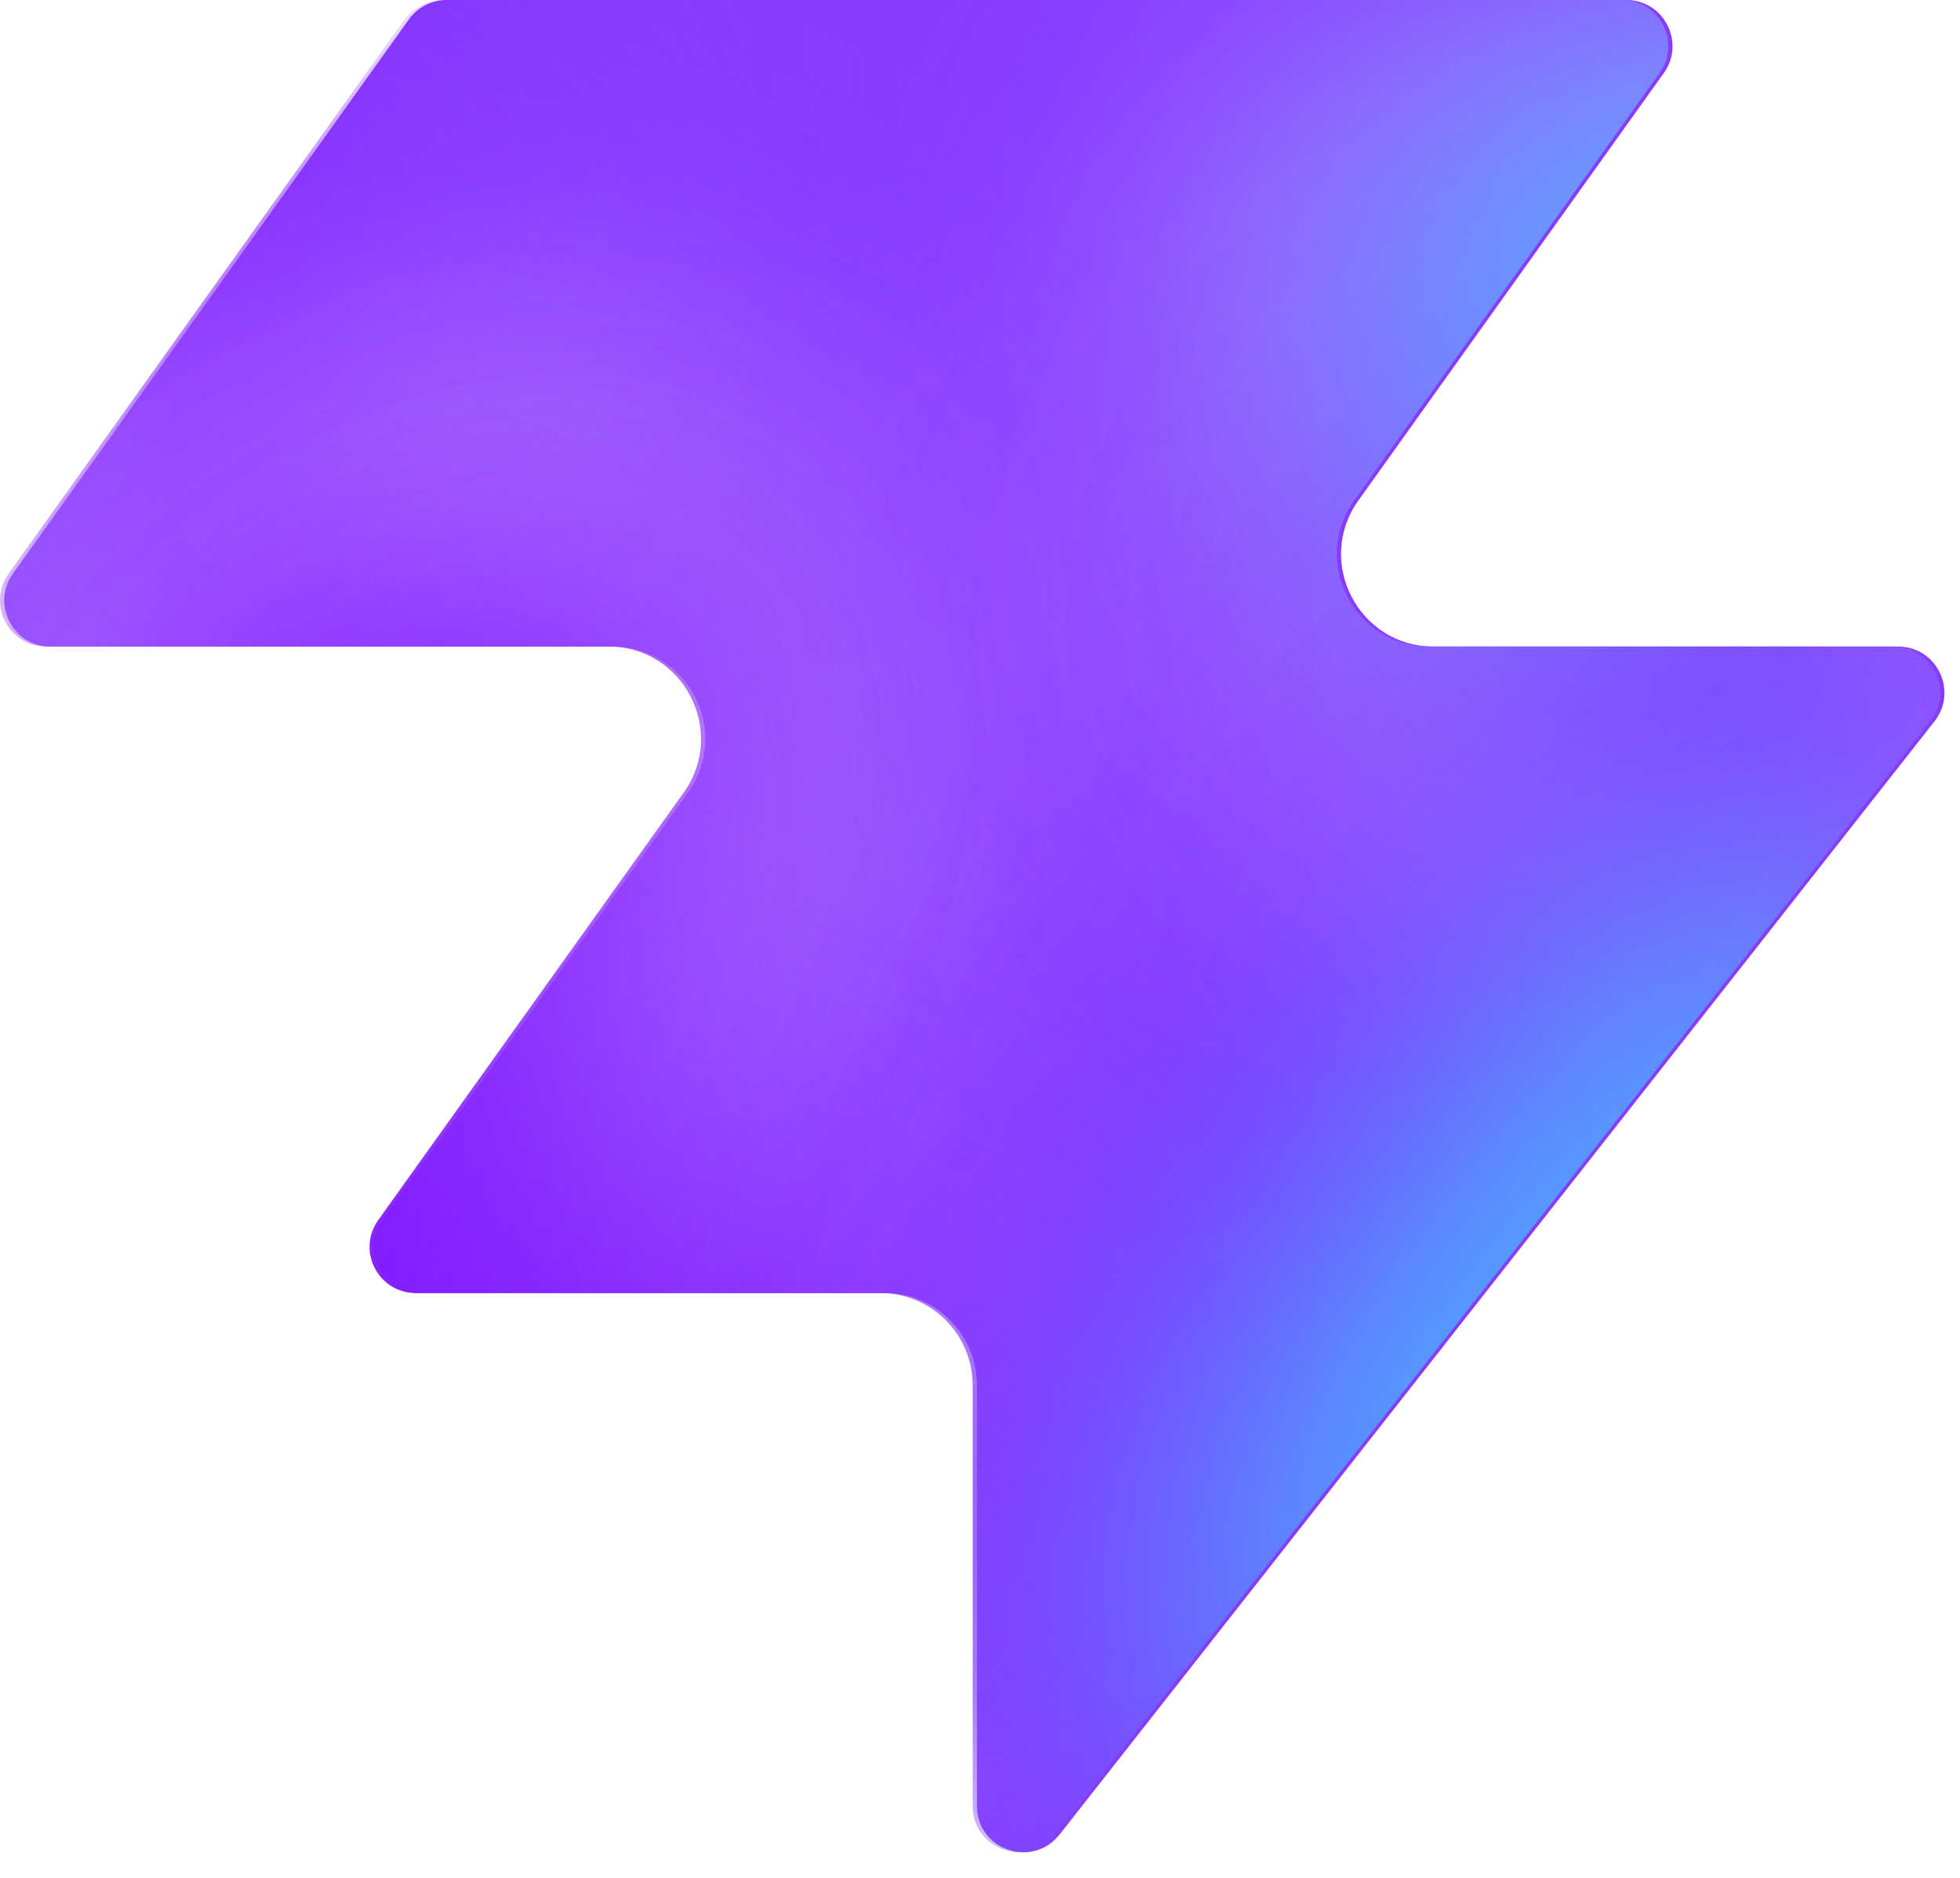
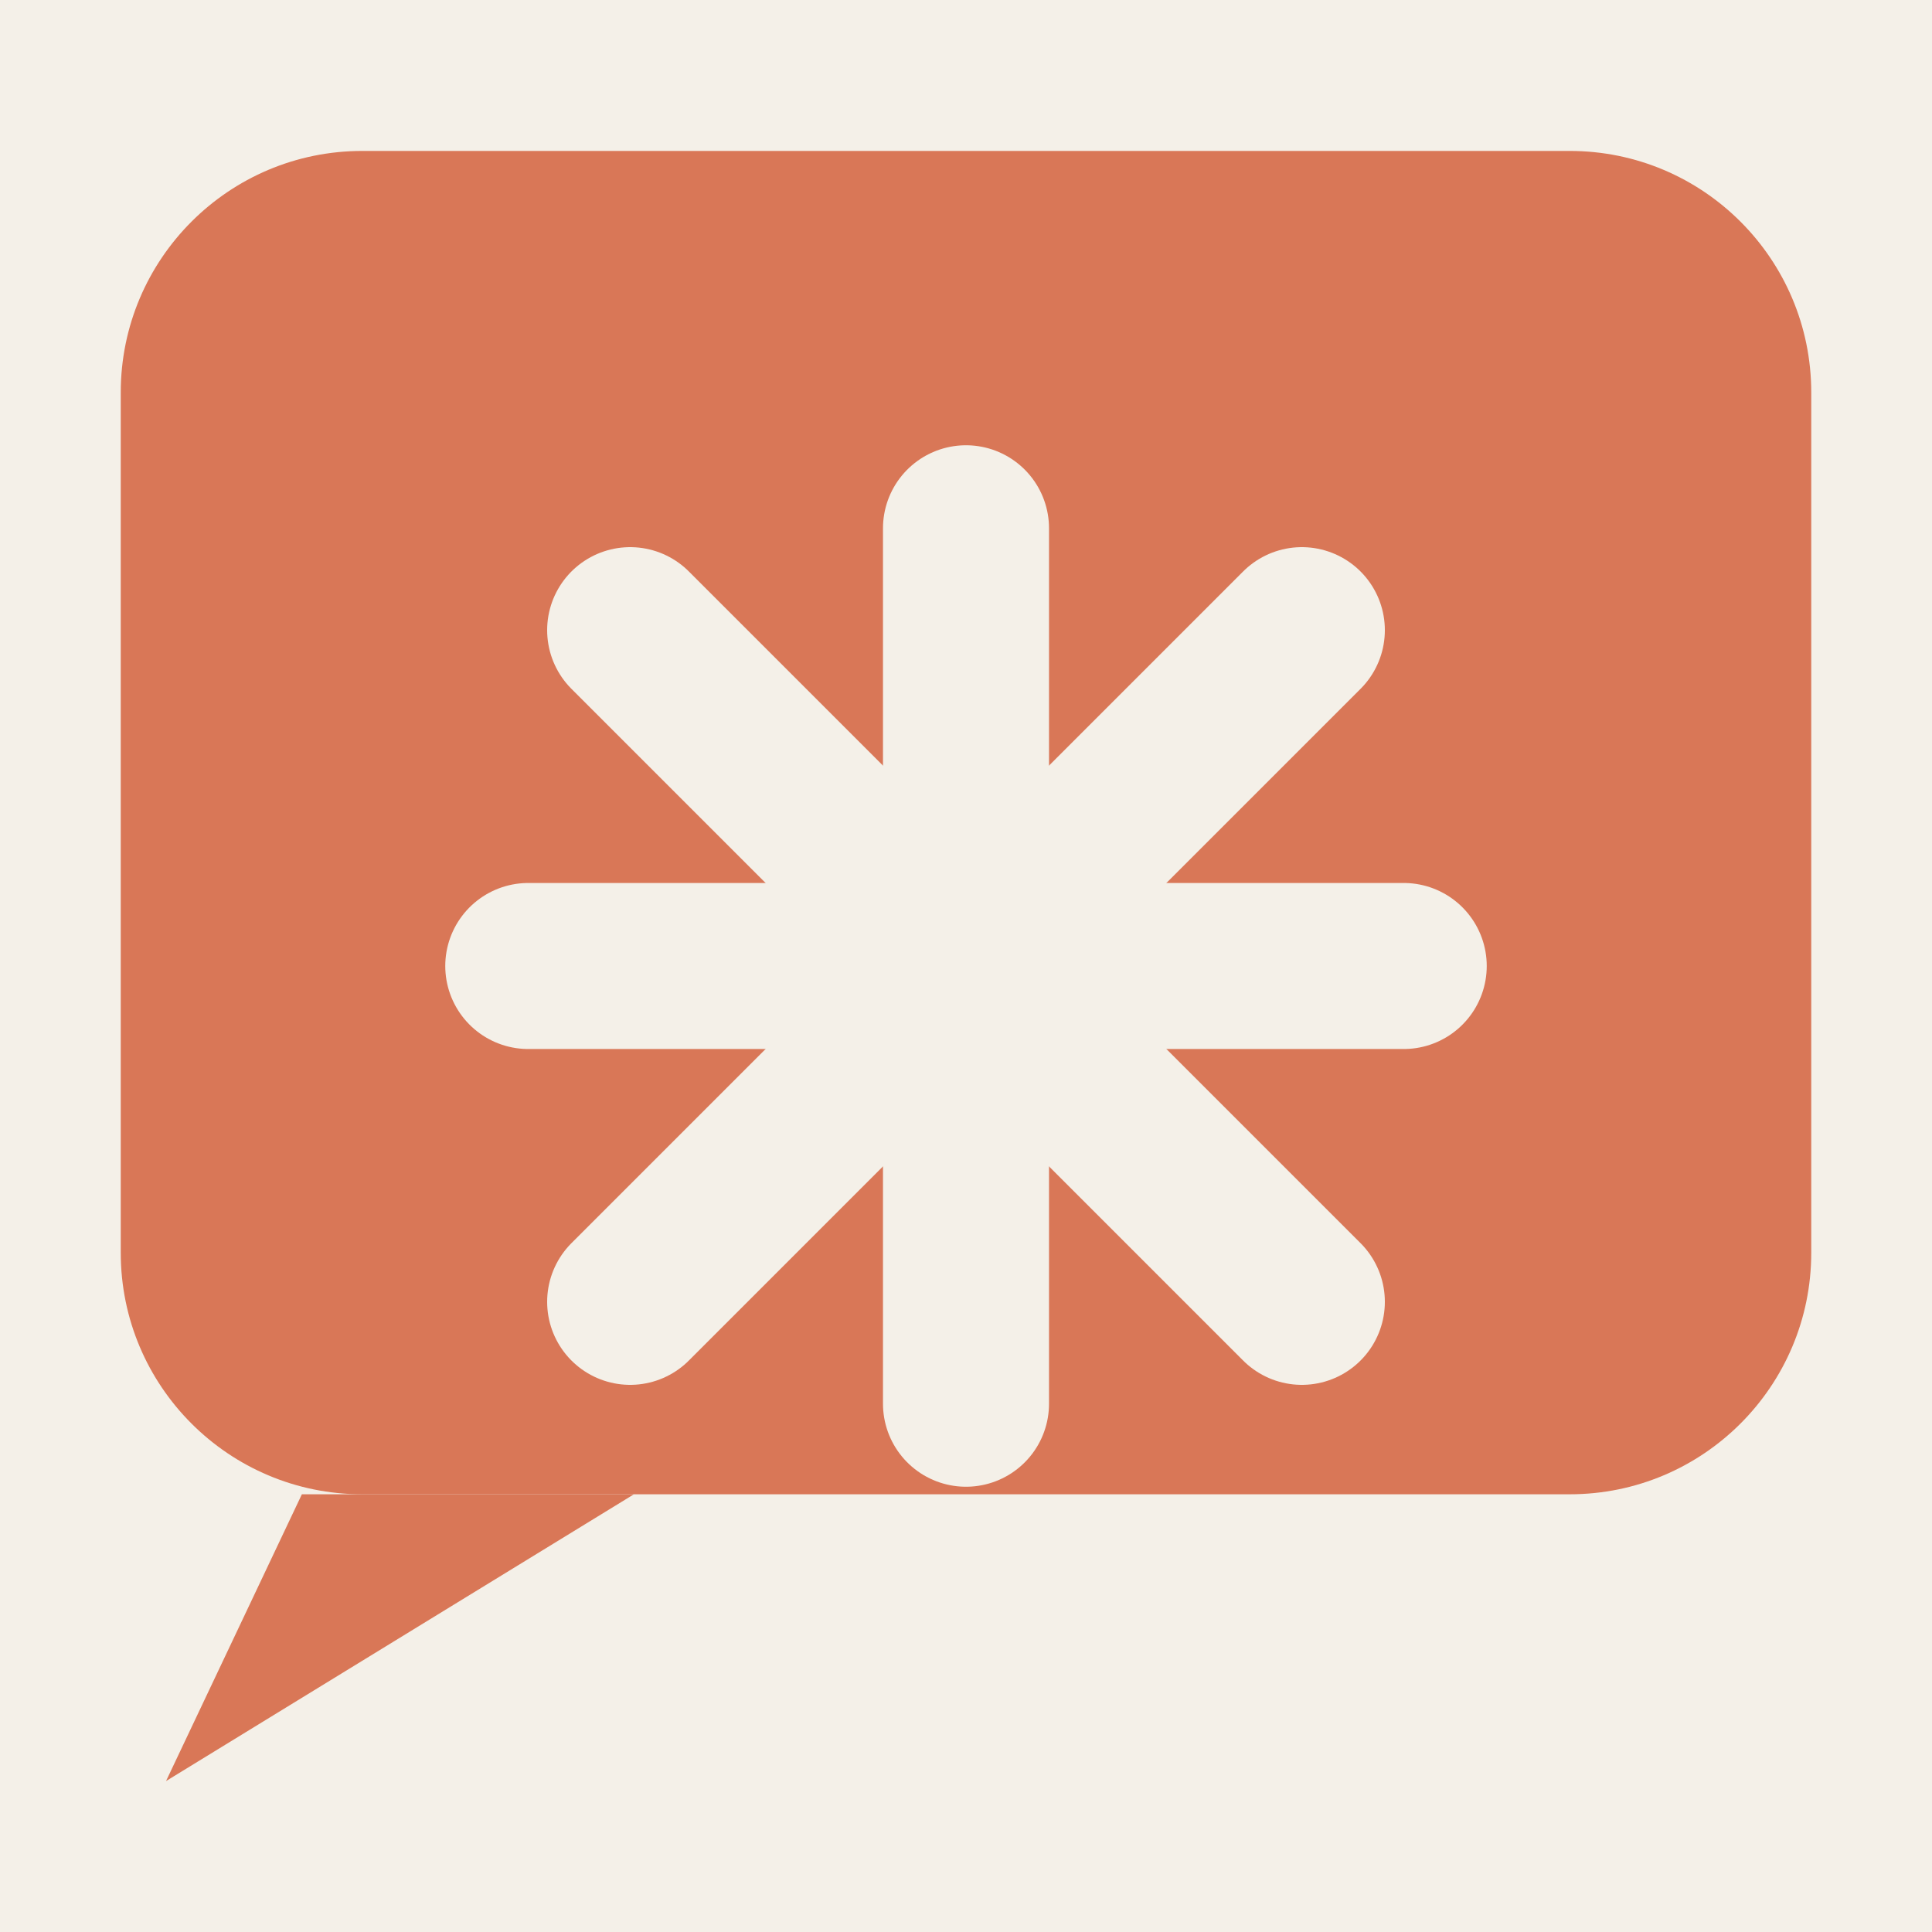
- <svg xmlns="http://www.w3.org/2000/svg" width="48" height="46" fill="none" viewBox="0 0 48 46">
-   <path fill="#863bff" d="M25.946 44.938c-.664.845-2.021.375-2.021-.698V33.937a2.26 2.26 0 0 0-2.262-2.262H10.287c-.92 0-1.456-1.04-.92-1.788l7.48-10.471c1.07-1.497 0-3.578-1.842-3.578H1.237c-.92 0-1.456-1.04-.92-1.788L10.013.474c.214-.297.556-.474.92-.474h28.894c.92 0 1.456 1.04.92 1.788l-7.48 10.471c-1.07 1.498 0 3.579 1.842 3.579h11.377c.943 0 1.473 1.088.89 1.83L25.947 44.94z" style="fill:#863bff;fill:color(display-p3 .525 .23 1);fill-opacity:1" />
-   <mask id="a" width="48" height="46" x="0" y="0" maskUnits="userSpaceOnUse" style="mask-type:alpha">
-     <path fill="#000" d="M25.842 44.938c-.664.844-2.021.375-2.021-.698V33.937a2.26 2.26 0 0 0-2.262-2.262H10.183c-.92 0-1.456-1.04-.92-1.788l7.48-10.471c1.07-1.498 0-3.579-1.842-3.579H1.133c-.92 0-1.456-1.04-.92-1.787L9.91.473c.214-.297.556-.474.92-.474h28.894c.92 0 1.456 1.04.92 1.788l-7.48 10.471c-1.07 1.498 0 3.578 1.842 3.578h11.377c.943 0 1.473 1.088.89 1.832L25.843 44.94z" style="fill:#000;fill-opacity:1" />
-   </mask>
-   <g mask="url(#a)">
-     <g filter="url(#b)">
-       <ellipse cx="5.508" cy="14.704" fill="#ede6ff" rx="5.508" ry="14.704" style="fill:#ede6ff;fill:color(display-p3 .927 .903 1);fill-opacity:1" transform="matrix(.00324 1 1 -.00324 -4.47 31.516)" />
-     </g>
-     <g filter="url(#c)">
-       <ellipse cx="10.399" cy="29.851" fill="#ede6ff" rx="10.399" ry="29.851" style="fill:#ede6ff;fill:color(display-p3 .927 .903 1);fill-opacity:1" transform="matrix(.00324 1 1 -.00324 -39.328 7.883)" />
-     </g>
-     <g filter="url(#d)">
-       <ellipse cx="5.508" cy="30.487" fill="#7e14ff" rx="5.508" ry="30.487" style="fill:#7e14ff;fill:color(display-p3 .492 .077 1);fill-opacity:1" transform="rotate(89.814 -25.913 -14.639)scale(1 -1)" />
-     </g>
-     <g filter="url(#e)">
-       <ellipse cx="5.508" cy="30.599" fill="#7e14ff" rx="5.508" ry="30.599" style="fill:#7e14ff;fill:color(display-p3 .492 .077 1);fill-opacity:1" transform="rotate(89.814 -32.644 -3.334)scale(1 -1)" />
-     </g>
-     <g filter="url(#f)">
-       <ellipse cx="5.508" cy="30.599" fill="#7e14ff" rx="5.508" ry="30.599" style="fill:#7e14ff;fill:color(display-p3 .492 .077 1);fill-opacity:1" transform="matrix(.00324 1 1 -.00324 -34.34 30.47)" />
-     </g>
-     <g filter="url(#g)">
-       <ellipse cx="14.072" cy="22.078" fill="#ede6ff" rx="14.072" ry="22.078" style="fill:#ede6ff;fill:color(display-p3 .927 .903 1);fill-opacity:1" transform="rotate(93.35 24.506 48.493)scale(-1 1)" />
-     </g>
-     <g filter="url(#h)">
-       <ellipse cx="3.47" cy="21.501" fill="#7e14ff" rx="3.47" ry="21.501" style="fill:#7e14ff;fill:color(display-p3 .492 .077 1);fill-opacity:1" transform="rotate(89.009 28.708 47.59)scale(-1 1)" />
-     </g>
-     <g filter="url(#i)">
-       <ellipse cx="3.47" cy="21.501" fill="#7e14ff" rx="3.47" ry="21.501" style="fill:#7e14ff;fill:color(display-p3 .492 .077 1);fill-opacity:1" transform="rotate(89.009 28.708 47.59)scale(-1 1)" />
-     </g>
-     <g filter="url(#j)">
-       <ellipse cx=".387" cy="8.972" fill="#7e14ff" rx="4.407" ry="29.108" style="fill:#7e14ff;fill:color(display-p3 .492 .077 1);fill-opacity:1" transform="rotate(39.51 .387 8.972)" />
-     </g>
-     <g filter="url(#k)">
-       <ellipse cx="47.523" cy="-6.092" fill="#7e14ff" rx="4.407" ry="29.108" style="fill:#7e14ff;fill:color(display-p3 .492 .077 1);fill-opacity:1" transform="rotate(37.892 47.523 -6.092)" />
-     </g>
-     <g filter="url(#l)">
-       <ellipse cx="41.412" cy="6.333" fill="#47bfff" rx="5.971" ry="9.665" style="fill:#47bfff;fill:color(display-p3 .28 .748 1);fill-opacity:1" transform="rotate(37.892 41.412 6.333)" />
-     </g>
-     <g filter="url(#m)">
-       <ellipse cx="-1.879" cy="38.332" fill="#7e14ff" rx="4.407" ry="29.108" style="fill:#7e14ff;fill:color(display-p3 .492 .077 1);fill-opacity:1" transform="rotate(37.892 -1.88 38.332)" />
-     </g>
-     <g filter="url(#n)">
-       <ellipse cx="-1.879" cy="38.332" fill="#7e14ff" rx="4.407" ry="29.108" style="fill:#7e14ff;fill:color(display-p3 .492 .077 1);fill-opacity:1" transform="rotate(37.892 -1.88 38.332)" />
-     </g>
-     <g filter="url(#o)">
-       <ellipse cx="35.651" cy="29.907" fill="#7e14ff" rx="4.407" ry="29.108" style="fill:#7e14ff;fill:color(display-p3 .492 .077 1);fill-opacity:1" transform="rotate(37.892 35.651 29.907)" />
-     </g>
-     <g filter="url(#p)">
-       <ellipse cx="38.418" cy="32.4" fill="#47bfff" rx="5.971" ry="15.297" style="fill:#47bfff;fill:color(display-p3 .28 .748 1);fill-opacity:1" transform="rotate(37.892 38.418 32.4)" />
-     </g>
+ <svg xmlns="http://www.w3.org/2000/svg" width="512" height="512" viewBox="0 0 512 512">
+   <rect width="512" height="512" fill="#F4F0E8" />
+   <rect x="32" y="40" width="448" height="356" rx="64" ry="64" fill="#D97757" />
+   <path d="M80 396 L44 472 L168 396 Z" fill="#D97757" />
+   <g stroke="#F4F0E8" stroke-width="44" stroke-linecap="round" fill="none">
+     <line x1="256" y1="140" x2="256" y2="372" />
+     <line x1="140" y1="256" x2="372" y2="256" />
+     <line x1="167" y1="167" x2="345" y2="345" />
+     <line x1="345" y1="167" x2="167" y2="345" />
  </g>
-   <defs>
-     <filter id="b" width="60.045" height="41.654" x="-19.77" y="16.149" color-interpolation-filters="sRGB" filterUnits="userSpaceOnUse">
-       <feFlood flood-opacity="0" result="BackgroundImageFix" />
-       <feBlend in="SourceGraphic" in2="BackgroundImageFix" result="shape" />
-       <feGaussianBlur result="effect1_foregroundBlur_2002_17158" stdDeviation="7.659" />
-     </filter>
-     <filter id="c" width="90.34" height="51.437" x="-54.613" y="-7.533" color-interpolation-filters="sRGB" filterUnits="userSpaceOnUse">
-       <feFlood flood-opacity="0" result="BackgroundImageFix" />
-       <feBlend in="SourceGraphic" in2="BackgroundImageFix" result="shape" />
-       <feGaussianBlur result="effect1_foregroundBlur_2002_17158" stdDeviation="7.659" />
-     </filter>
-     <filter id="d" width="79.355" height="29.4" x="-49.64" y="2.03" color-interpolation-filters="sRGB" filterUnits="userSpaceOnUse">
-       <feFlood flood-opacity="0" result="BackgroundImageFix" />
-       <feBlend in="SourceGraphic" in2="BackgroundImageFix" result="shape" />
-       <feGaussianBlur result="effect1_foregroundBlur_2002_17158" stdDeviation="4.596" />
-     </filter>
-     <filter id="e" width="79.579" height="29.4" x="-45.045" y="20.029" color-interpolation-filters="sRGB" filterUnits="userSpaceOnUse">
-       <feFlood flood-opacity="0" result="BackgroundImageFix" />
-       <feBlend in="SourceGraphic" in2="BackgroundImageFix" result="shape" />
-       <feGaussianBlur result="effect1_foregroundBlur_2002_17158" stdDeviation="4.596" />
-     </filter>
-     <filter id="f" width="79.579" height="29.4" x="-43.513" y="21.178" color-interpolation-filters="sRGB" filterUnits="userSpaceOnUse">
-       <feFlood flood-opacity="0" result="BackgroundImageFix" />
-       <feBlend in="SourceGraphic" in2="BackgroundImageFix" result="shape" />
-       <feGaussianBlur result="effect1_foregroundBlur_2002_17158" stdDeviation="4.596" />
-     </filter>
-     <filter id="g" width="74.749" height="58.852" x="15.756" y="-17.901" color-interpolation-filters="sRGB" filterUnits="userSpaceOnUse">
-       <feFlood flood-opacity="0" result="BackgroundImageFix" />
-       <feBlend in="SourceGraphic" in2="BackgroundImageFix" result="shape" />
-       <feGaussianBlur result="effect1_foregroundBlur_2002_17158" stdDeviation="7.659" />
-     </filter>
-     <filter id="h" width="61.377" height="25.362" x="23.548" y="2.284" color-interpolation-filters="sRGB" filterUnits="userSpaceOnUse">
-       <feFlood flood-opacity="0" result="BackgroundImageFix" />
-       <feBlend in="SourceGraphic" in2="BackgroundImageFix" result="shape" />
-       <feGaussianBlur result="effect1_foregroundBlur_2002_17158" stdDeviation="4.596" />
-     </filter>
-     <filter id="i" width="61.377" height="25.362" x="23.548" y="2.284" color-interpolation-filters="sRGB" filterUnits="userSpaceOnUse">
-       <feFlood flood-opacity="0" result="BackgroundImageFix" />
-       <feBlend in="SourceGraphic" in2="BackgroundImageFix" result="shape" />
-       <feGaussianBlur result="effect1_foregroundBlur_2002_17158" stdDeviation="4.596" />
-     </filter>
-     <filter id="j" width="56.045" height="63.649" x="-27.636" y="-22.853" color-interpolation-filters="sRGB" filterUnits="userSpaceOnUse">
-       <feFlood flood-opacity="0" result="BackgroundImageFix" />
-       <feBlend in="SourceGraphic" in2="BackgroundImageFix" result="shape" />
-       <feGaussianBlur result="effect1_foregroundBlur_2002_17158" stdDeviation="4.596" />
-     </filter>
-     <filter id="k" width="54.814" height="64.646" x="20.116" y="-38.415" color-interpolation-filters="sRGB" filterUnits="userSpaceOnUse">
-       <feFlood flood-opacity="0" result="BackgroundImageFix" />
-       <feBlend in="SourceGraphic" in2="BackgroundImageFix" result="shape" />
-       <feGaussianBlur result="effect1_foregroundBlur_2002_17158" stdDeviation="4.596" />
-     </filter>
-     <filter id="l" width="33.541" height="35.313" x="24.641" y="-11.323" color-interpolation-filters="sRGB" filterUnits="userSpaceOnUse">
-       <feFlood flood-opacity="0" result="BackgroundImageFix" />
-       <feBlend in="SourceGraphic" in2="BackgroundImageFix" result="shape" />
-       <feGaussianBlur result="effect1_foregroundBlur_2002_17158" stdDeviation="4.596" />
-     </filter>
-     <filter id="m" width="54.814" height="64.646" x="-29.286" y="6.009" color-interpolation-filters="sRGB" filterUnits="userSpaceOnUse">
-       <feFlood flood-opacity="0" result="BackgroundImageFix" />
-       <feBlend in="SourceGraphic" in2="BackgroundImageFix" result="shape" />
-       <feGaussianBlur result="effect1_foregroundBlur_2002_17158" stdDeviation="4.596" />
-     </filter>
-     <filter id="n" width="54.814" height="64.646" x="-29.286" y="6.009" color-interpolation-filters="sRGB" filterUnits="userSpaceOnUse">
-       <feFlood flood-opacity="0" result="BackgroundImageFix" />
-       <feBlend in="SourceGraphic" in2="BackgroundImageFix" result="shape" />
-       <feGaussianBlur result="effect1_foregroundBlur_2002_17158" stdDeviation="4.596" />
-     </filter>
-     <filter id="o" width="54.814" height="64.646" x="8.244" y="-2.416" color-interpolation-filters="sRGB" filterUnits="userSpaceOnUse">
-       <feFlood flood-opacity="0" result="BackgroundImageFix" />
-       <feBlend in="SourceGraphic" in2="BackgroundImageFix" result="shape" />
-       <feGaussianBlur result="effect1_foregroundBlur_2002_17158" stdDeviation="4.596" />
-     </filter>
-     <filter id="p" width="39.409" height="43.623" x="18.713" y="10.588" color-interpolation-filters="sRGB" filterUnits="userSpaceOnUse">
-       <feFlood flood-opacity="0" result="BackgroundImageFix" />
-       <feBlend in="SourceGraphic" in2="BackgroundImageFix" result="shape" />
-       <feGaussianBlur result="effect1_foregroundBlur_2002_17158" stdDeviation="4.596" />
-     </filter>
-   </defs>
</svg>
